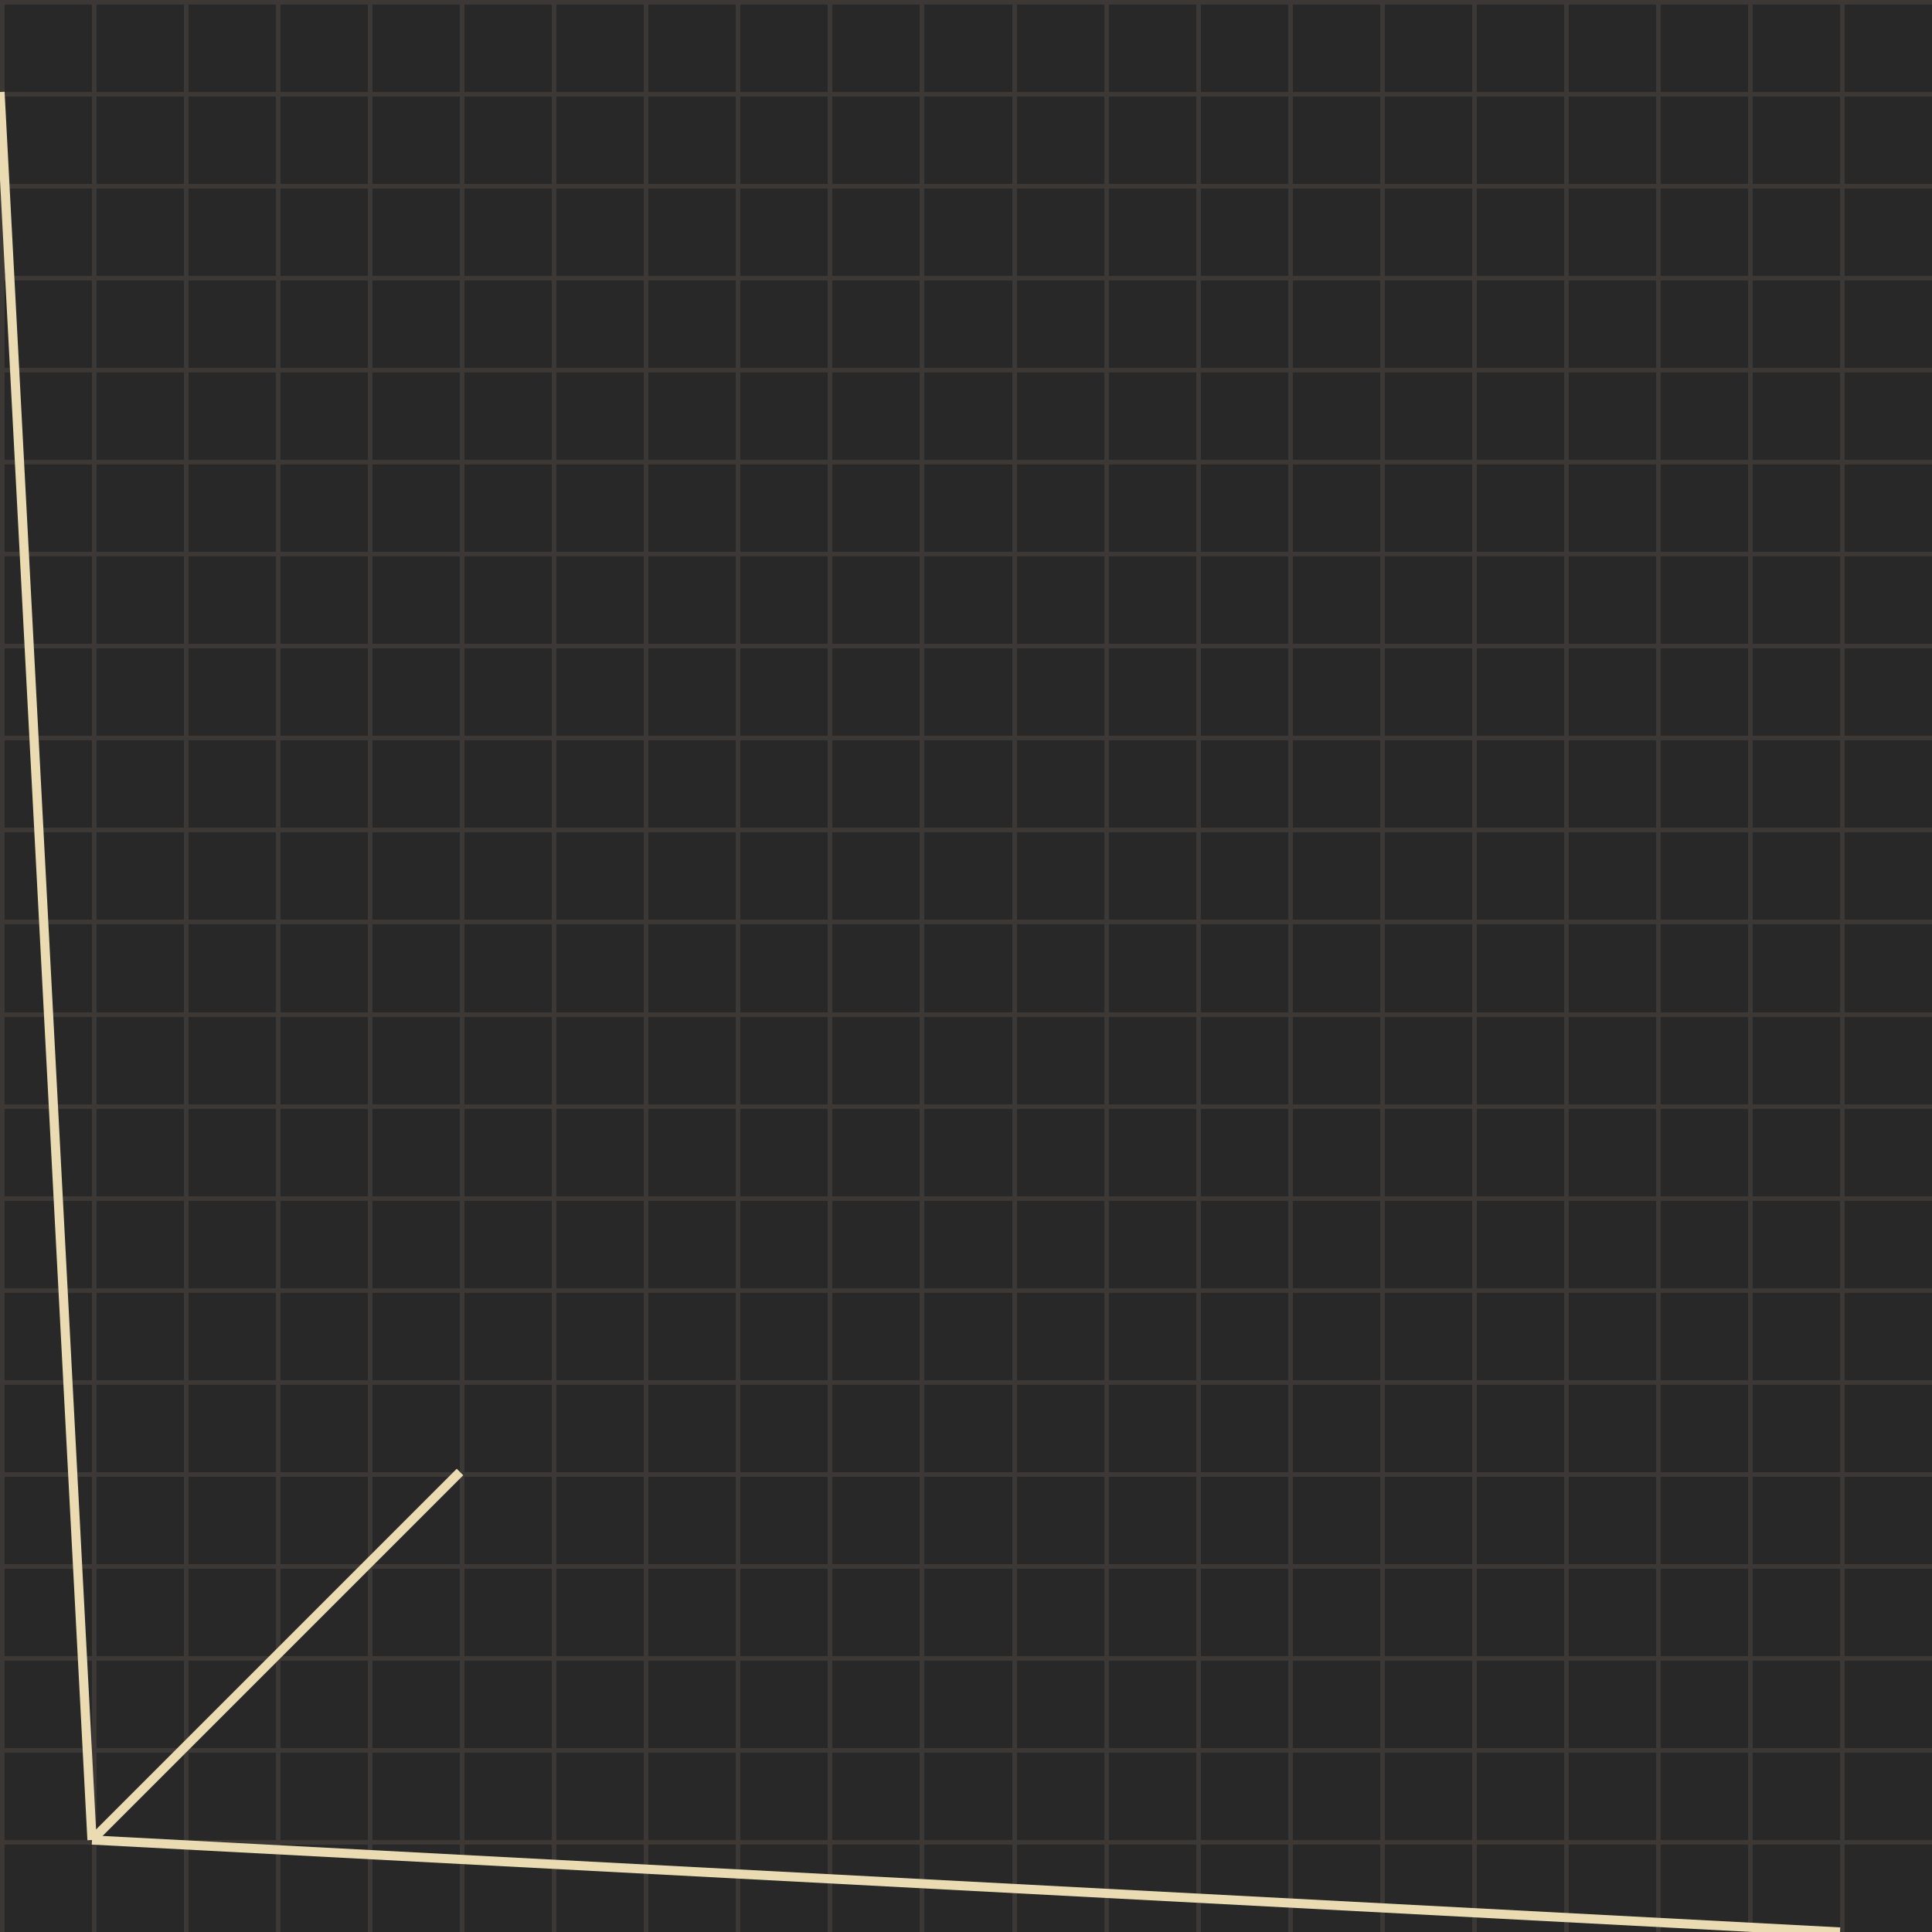
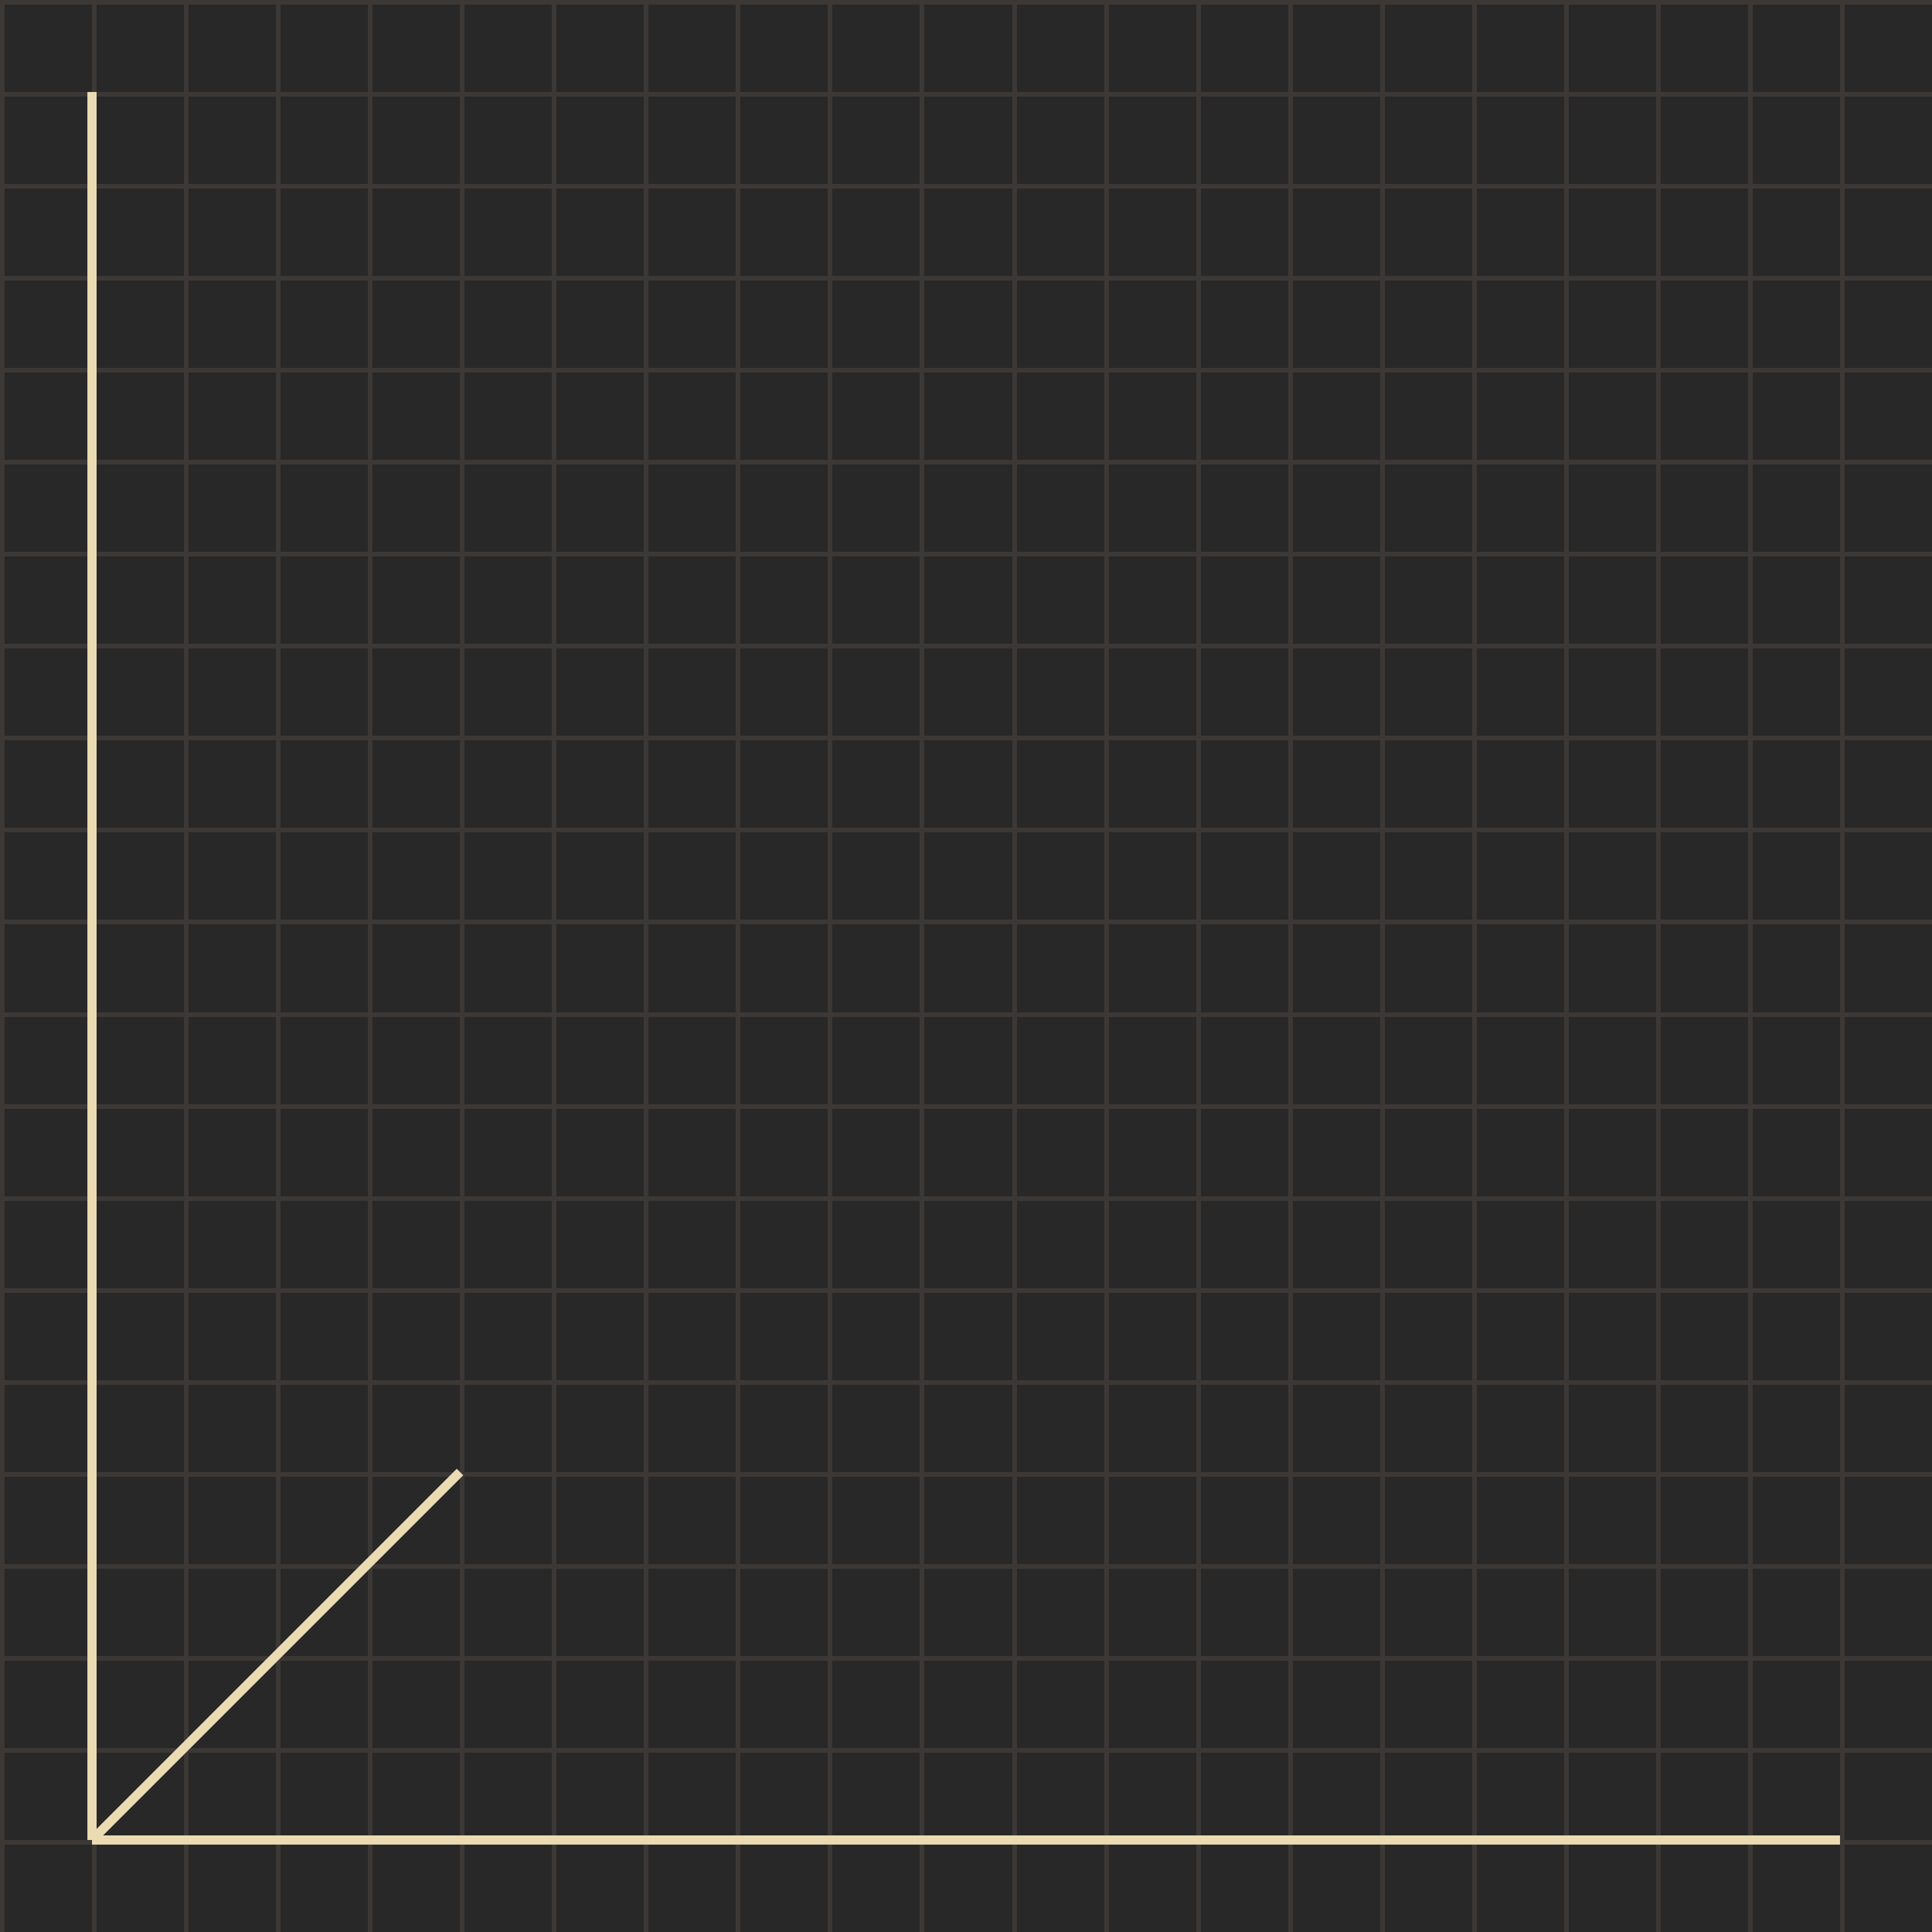
<svg xmlns="http://www.w3.org/2000/svg" viewBox="0 0 210 210">
  <rect x="0" y="0" width="210" height="210" fill="#282828" />
  <defs>
    <pattern id="grid" width="10" height="10" patternUnits="userSpaceOnUse">
      <path d="M 10 0 L 0 0 0 10" fill="none" stroke="#3c3836" stroke-width="1" stroke-opacity="1" />
    </pattern>
  </defs>
  <rect width="210" height="210" fill="url(#grid)" />
-   <line x1="10" y1="200" x2="200" y2="210" stroke="#ebdbb2" stroke-width="1" />
-   <line x1="10" y1="200" x2="0" y2="10" stroke="#ebdbb2" stroke-width="1" />
+   <line x1="10" y1="200" x2="200" y2="200" stroke="#ebdbb2" stroke-width="1" />
+   <line x1="10" y1="200" x2="10" y2="10" stroke="#ebdbb2" stroke-width="1" />
  <line x1="10" y1="200" x2="50" y2="160" name="line" stroke="#ebdbb2" />
</svg>
